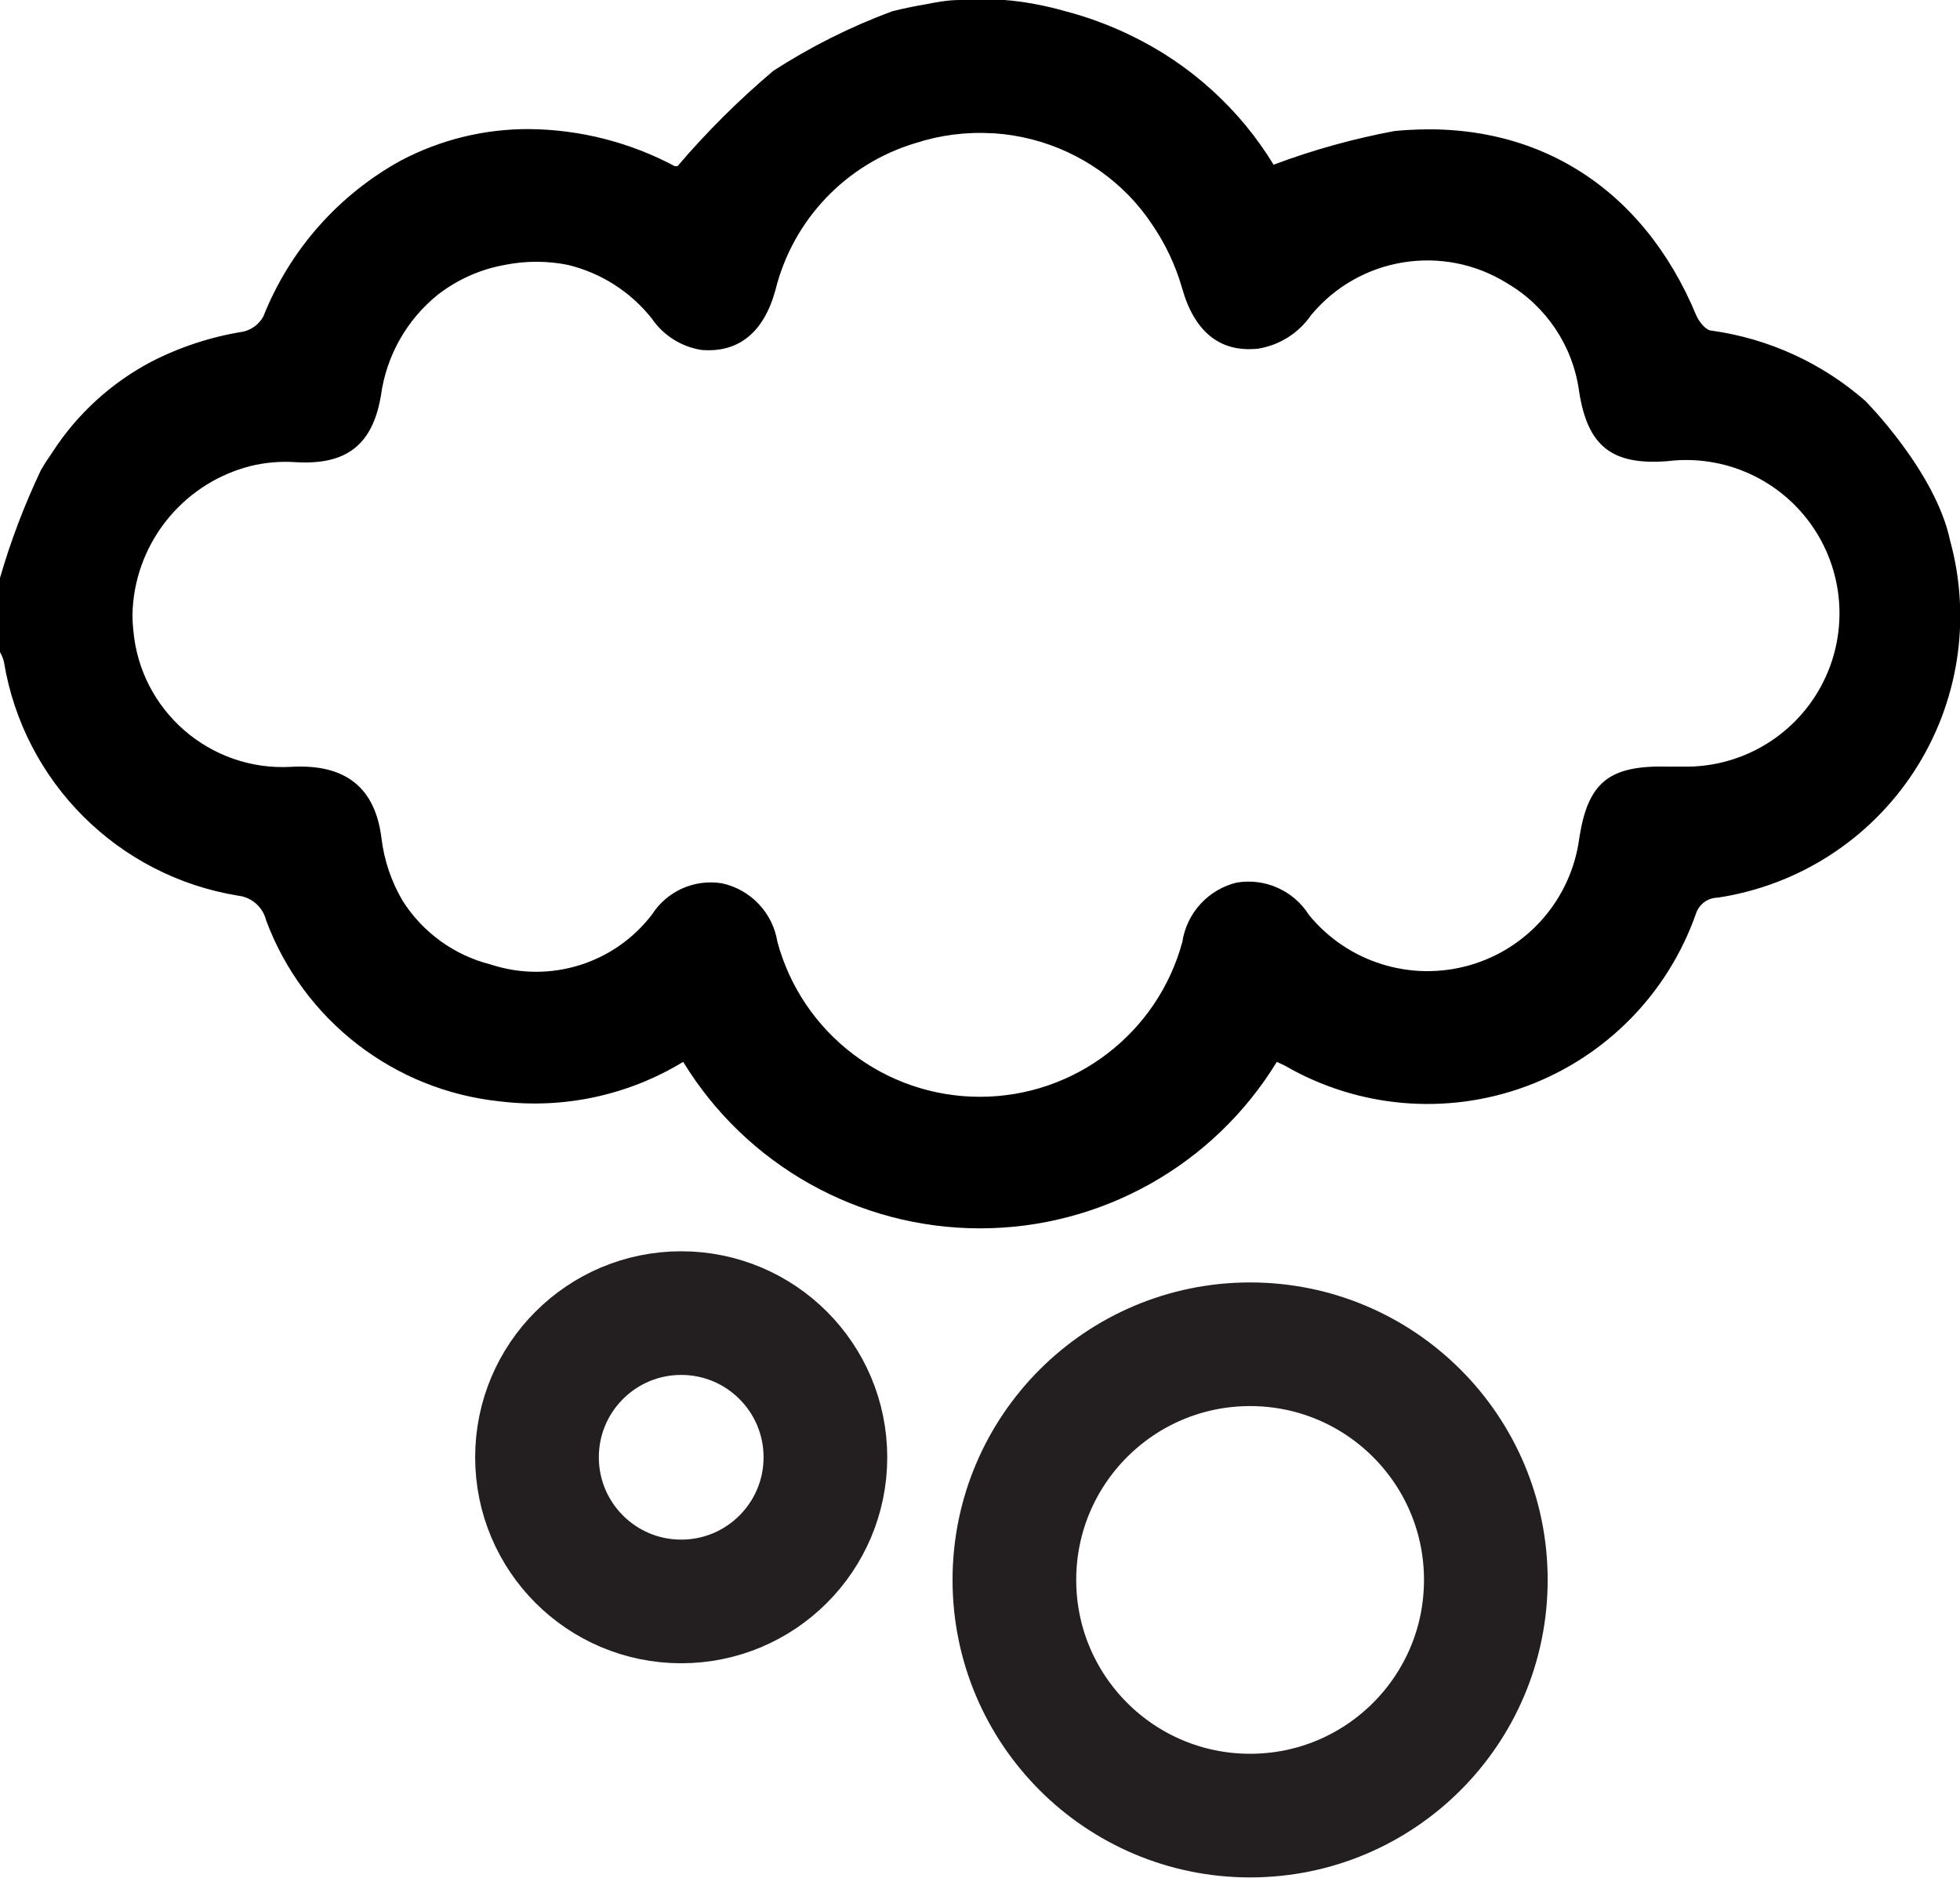
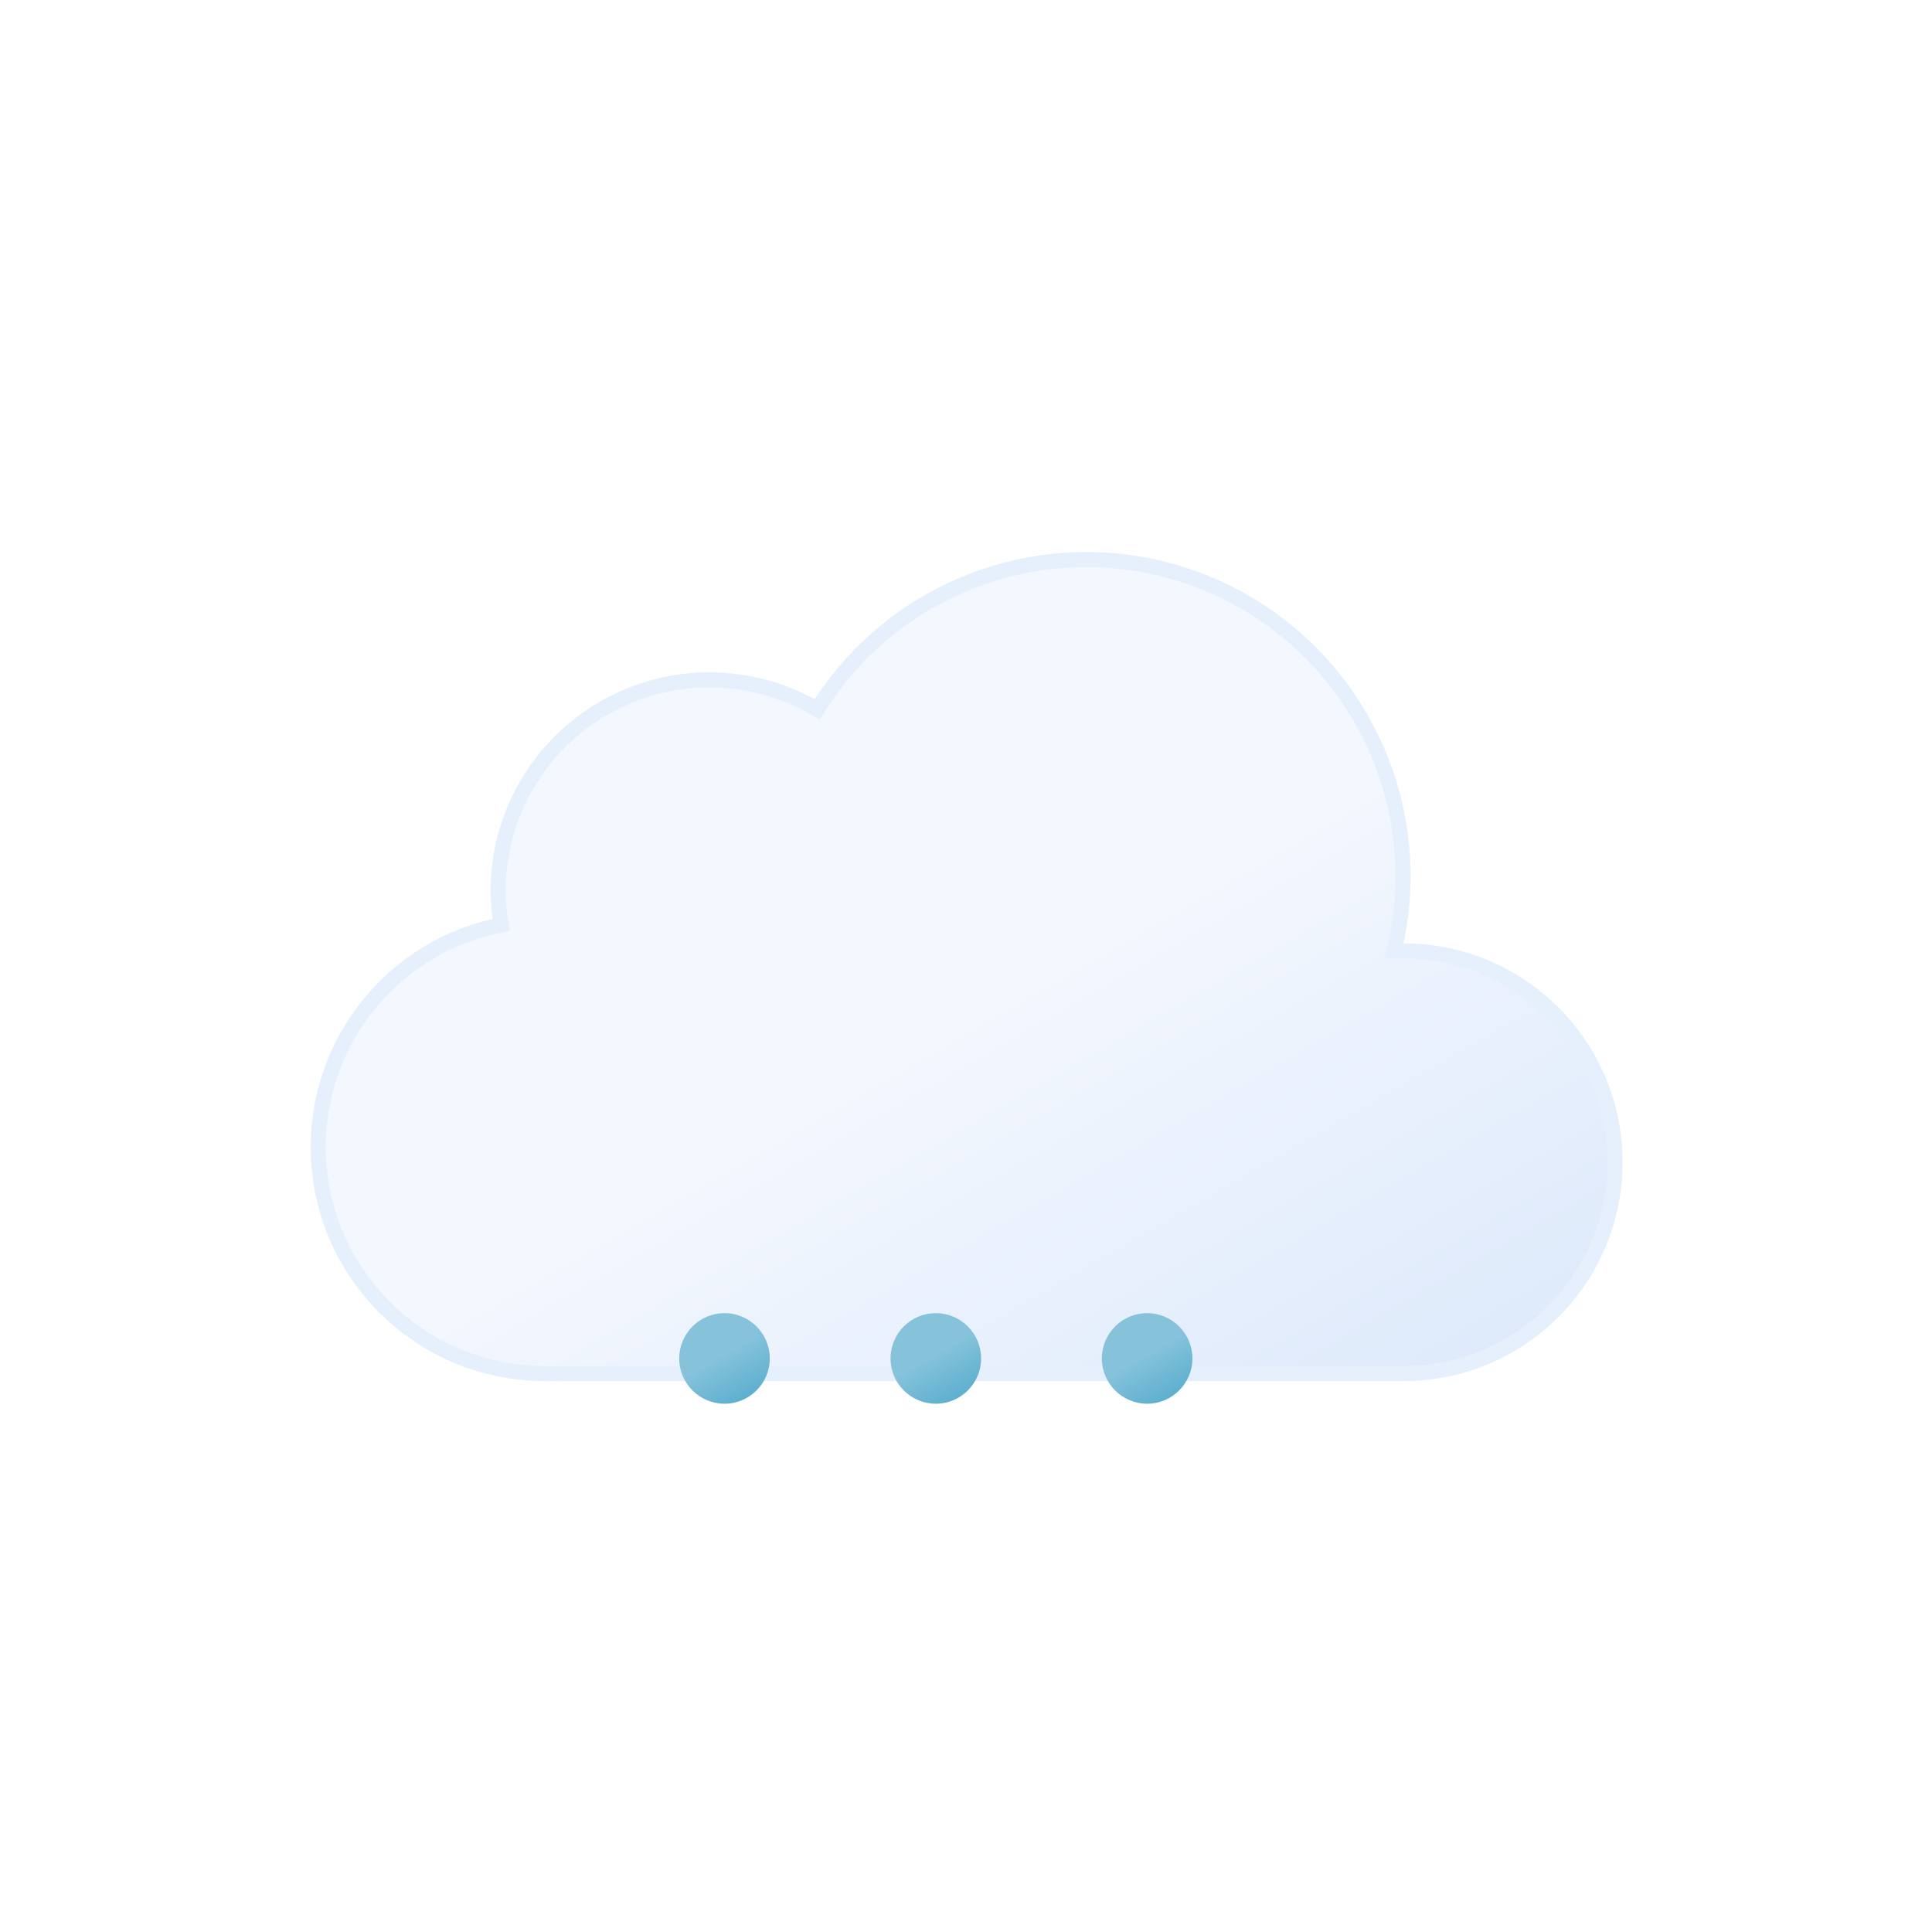
- <svg xmlns="http://www.w3.org/2000/svg" viewBox="0 0 79.24 75.92">
+ <svg xmlns="http://www.w3.org/2000/svg" xmlns:xlink="http://www.w3.org/1999/xlink" viewBox="0 0 64 64">
  <defs>
-     <style>.cls-1{fill:none;stroke:#231f20;stroke-miterlimit:10;stroke-width:5px;}</style>
+     <linearGradient id="b" x1="22.56" x2="39.2" y1="21.96" y2="50.8" gradientUnits="userSpaceOnUse">
+       <stop offset="0" stop-color="#f3f7fe" />
+       <stop offset=".45" stop-color="#f3f7fe" />
+       <stop offset="1" stop-color="#deeafb" />
+     </linearGradient>
+     <linearGradient id="a" x1="23.25" x2="24.75" y1="43.7" y2="46.3" gradientUnits="userSpaceOnUse">
+       <stop offset="0" stop-color="#86c3db" />
+       <stop offset=".45" stop-color="#86c3db" />
+       <stop offset="1" stop-color="#5eafcf" />
+     </linearGradient>
+     <linearGradient id="c" x1="30.25" x2="31.75" y1="43.7" y2="46.3" xlink:href="#a" />
+     <linearGradient id="d" x1="37.25" x2="38.75" y1="43.7" y2="46.3" xlink:href="#a" />
  </defs>
-   <g id="Layer_2" data-name="Layer 2">
-     <g id="Layer_1-2" data-name="Layer 1">
-       <path d="M78.84,21.86c-.59-2.8-3.43-5.65-3.43-5.65a11.94,11.94,0,0,0-6.21-2.84c-.23,0-.51-.36-.62-.61C66.42,7.55,62,4.74,56.37,5.3a29.26,29.26,0,0,0-4.88,1.36,13.73,13.73,0,0,0-5.74-5.21,14.43,14.43,0,0,0-2.33-.9C43,.43,42.6.32,42.17.23A11.5,11.5,0,0,0,38.8,0c-.5,0-1,.1-1.35.17-.84.14-1.39.29-1.39.29a24.66,24.66,0,0,0-4.79,2.4,33.62,33.62,0,0,0-3.88,3.86l-.11,0a12.75,12.75,0,0,0-5.89-1.5,11,11,0,0,0-5.18,1.27,12.43,12.43,0,0,0-5.56,6.3,1.24,1.24,0,0,1-.81.62,12.44,12.44,0,0,0-3.71,1.21,10.71,10.71,0,0,0-4,3.65c-.16.24-.33.48-.48.75A28.75,28.75,0,0,0,0,23.37v3a1.52,1.52,0,0,1,.16.4,11.46,11.46,0,0,0,9.47,9.45,1.32,1.32,0,0,1,1.13,1,11.34,11.34,0,0,0,9.47,7.32,11.54,11.54,0,0,0,7.39-1.6,14.06,14.06,0,0,0,24,0l.32.15a11.5,11.5,0,0,0,16.62-6.13.94.94,0,0,1,.88-.66A11.52,11.52,0,0,0,78.84,21.86ZM68,31h-.57c-2.4-.06-3.23.65-3.58,2.88A6.19,6.19,0,0,1,52.92,37,2.89,2.89,0,0,0,50,35.69a2.92,2.92,0,0,0-2.2,2.4,8.48,8.48,0,0,1-16.37,0,2.89,2.89,0,0,0-2.24-2.37,2.82,2.82,0,0,0-2.83,1.26A5.89,5.89,0,0,1,19.83,39a5.93,5.93,0,0,1-3.55-2.57,6.52,6.52,0,0,1-.86-2.55c-.25-2-1.42-3-3.65-2.87h0a6.06,6.06,0,0,1-6.38-5.52,5.27,5.27,0,0,1,0-1.19,6.35,6.35,0,0,1,4.72-5.45,6,6,0,0,1,1.85-.16C14,18.81,15.06,18,15.4,16a6.33,6.33,0,0,1,2.31-4.09,6.21,6.21,0,0,1,2.71-1.2,6.5,6.5,0,0,1,2.53,0,6.17,6.17,0,0,1,3.4,2.17,3,3,0,0,0,2,1.27c1.5.13,2.53-.7,3-2.42A8.28,8.28,0,0,1,37,5.79a8.46,8.46,0,0,1,3.13-.4h.05a8.39,8.39,0,0,1,5.48,2.54,8.17,8.17,0,0,1,.9,1.12,8.9,8.9,0,0,1,1.23,2.6c.5,1.78,1.54,2.61,3.07,2.45A3.22,3.22,0,0,0,53,12.75a6.1,6.1,0,0,1,7.94-1.29,6,6,0,0,1,2.9,4.36c.34,2.22,1.32,3,3.56,2.83A6.2,6.2,0,1,1,68,31Z" />
-       <circle class="cls-1" cx="27.54" cy="58.93" r="5.83" />
-       <circle class="cls-1" cx="50.54" cy="63.89" r="9.53" />
-     </g>
-   </g>
+   <path fill="url(#b)" stroke="#e6effc" stroke-miterlimit="10" stroke-width=".5" d="M46.5 31.5h-.32a10.49 10.49 0 0 0-19.11-8 7 7 0 0 0-10.57 6 7.21 7.21 0 0 0 .1 1.14A7.5 7.5 0 0 0 18 45.5a4.19 4.19 0 0 0 .5 0h28a7 7 0 0 0 0-14z" />
+   <path fill="url(#a)" d="M24 43.5a1.5 1.5 0 1 0 1.5 1.5 1.5 1.5 0 0 0-1.5-1.5z">
+     <animateTransform attributeName="transform" dur="0.6s" repeatCount="indefinite" type="translate" values="1 -5; -2 18; -4 14" />
+     <animate attributeName="opacity" dur="0.6s" repeatCount="indefinite" values="1;1;0" />
+   </path>
+   <path fill="url(#c)" d="M31 43.5a1.5 1.5 0 1 0 1.5 1.5 1.5 1.5 0 0 0-1.5-1.5z">
+     <animateTransform attributeName="transform" begin="-0.4s" dur="0.6s" repeatCount="indefinite" type="translate" values="1 -5; -2 18; -4 14" />
+     <animate attributeName="opacity" begin="-0.4s" dur="0.6s" repeatCount="indefinite" values="1;1;0" />
+   </path>
+   <path fill="url(#d)" d="M38 43.5a1.5 1.5 0 1 0 1.5 1.5 1.5 1.5 0 0 0-1.5-1.5z">
+     <animateTransform attributeName="transform" begin="-0.2s" dur="0.6s" repeatCount="indefinite" type="translate" values="1 -5; -2 18; -4 14" />
+     <animate attributeName="opacity" begin="-0.2s" dur="0.6s" repeatCount="indefinite" values="1;1;0" />
+   </path>
</svg>
